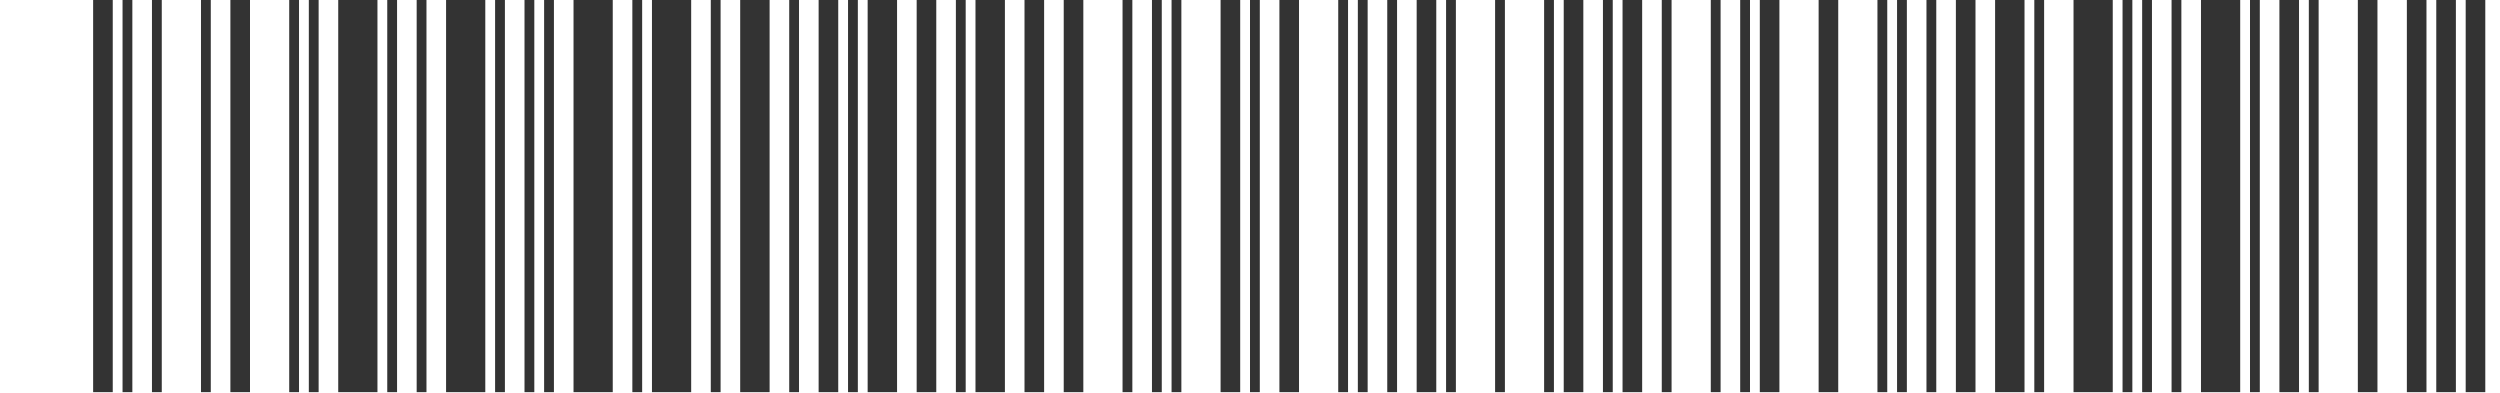
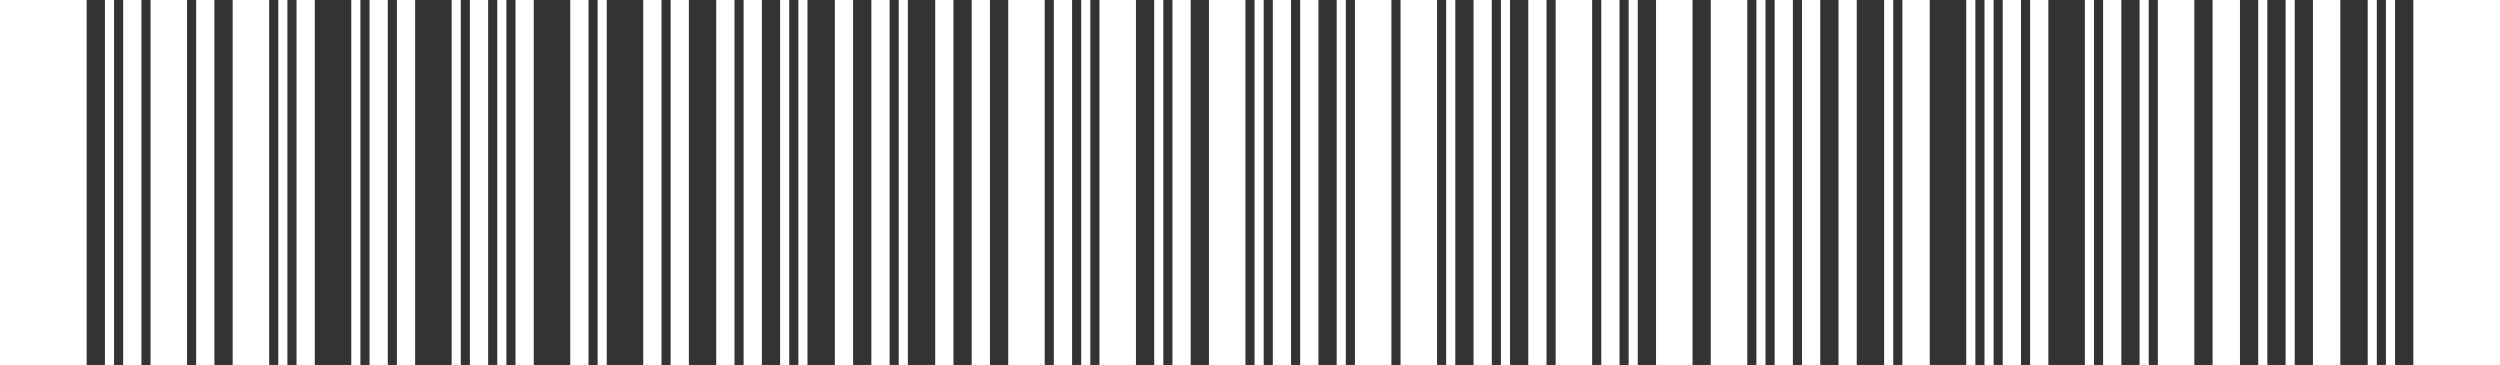
- <svg xmlns="http://www.w3.org/2000/svg" version="1.1">
+ <svg xmlns="http://www.w3.org/2000/svg" version="1.1" viewBox="0 0 274 40">
  <g>
-     <path d="M0,0 M10,0 L10,40 M11,0 L11,40 M13,0 L13,40 M16,0 L16,40 M21,0 L21,40 M24,0 L24,40 M25,0 L25,40 M30,0 L30,40 M32,0 L32,40 M35,0 L35,40 M36,0 L36,40 M37,0 L37,40 M38,0 L38,40 M40,0 L40,40 M43,0 L43,40 M46,0 L46,40 M47,0 L47,40 M48,0 L48,40 M49,0 L49,40 M51,0 L51,40 M54,0 L54,40 M56,0 L56,40 M59,0 L59,40 M60,0 L60,40 M61,0 L61,40 M62,0 L62,40 M65,0 L65,40 M67,0 L67,40 M68,0 L68,40 M69,0 L69,40 M70,0 L70,40 M73,0 L73,40 M76,0 L76,40 M77,0 L77,40 M78,0 L78,40 M81,0 L81,40 M84,0 L84,40 M85,0 L85,40 M87,0 L87,40 M89,0 L89,40 M90,0 L90,40 M91,0 L91,40 M94,0 L94,40 M95,0 L95,40 M98,0 L98,40 M100,0 L100,40 M101,0 L101,40 M102,0 L102,40 M105,0 L105,40 M106,0 L106,40 M109,0 L109,40 M110,0 L110,40 M115,0 L115,40 M118,0 L118,40 M120,0 L120,40 M125,0 L125,40 M126,0 L126,40 M128,0 L128,40 M131,0 L131,40 M132,0 L132,40 M137,0 L137,40 M139,0 L139,40 M142,0 L142,40 M145,0 L145,40 M146,0 L146,40 M148,0 L148,40 M153,0 L153,40 M158,0 L158,40 M160,0 L160,40 M161,0 L161,40 M164,0 L164,40 M166,0 L166,40 M167,0 L167,40 M170,0 L170,40 M175,0 L175,40 M178,0 L178,40 M180,0 L180,40 M181,0 L181,40 M186,0 L186,40 M187,0 L187,40 M192,0 L192,40 M194,0 L194,40 M197,0 L197,40 M200,0 L200,40 M201,0 L201,40 M204,0 L204,40 M205,0 L205,40 M206,0 L206,40 M208,0 L208,40 M212,0 L212,40 M213,0 L213,40 M214,0 L214,40 M215,0 L215,40 M217,0 L217,40 M219,0 L219,40 M222,0 L222,40 M225,0 L225,40 M226,0 L226,40 M227,0 L227,40 M228,0 L228,40 M230,0 L230,40 M233,0 L233,40 M234,0 L234,40 M236,0 L236,40 M241,0 L241,40 M242,0 L242,40 M246,0 L246,40 M247,0 L247,40 M249,0 L249,40 M250,0 L250,40 M252,0 L252,40 M253,0 L253,40 M257,0 L257,40 M258,0 L258,40 M259,0 L259,40 M261,0 L261,40 M263,0 L263,40 M264,0 L264,40 M274,0" stroke="#333333" />
+     <path d="M0,0 M10,0 L10,40 M11,0 L11,40 M13,0 L13,40 M16,0 L16,40 M21,0 L21,40 M24,0 L24,40 M25,0 L25,40 M30,0 L30,40 M32,0 L32,40 M35,0 L35,40 M36,0 L36,40 M37,0 L37,40 M38,0 L38,40 M40,0 L40,40 M43,0 L43,40 M46,0 L46,40 M47,0 L47,40 M48,0 L48,40 M49,0 L49,40 M51,0 L51,40 M54,0 L54,40 M56,0 L56,40 M59,0 L59,40 M60,0 L60,40 M61,0 L61,40 M62,0 L62,40 M65,0 L65,40 M67,0 L67,40 M68,0 L68,40 M69,0 L69,40 M70,0 L70,40 M73,0 L73,40 M76,0 L76,40 M77,0 L77,40 M78,0 L78,40 M81,0 L81,40 M84,0 L84,40 M85,0 L85,40 M87,0 L87,40 M89,0 L89,40 M90,0 L90,40 M91,0 L91,40 M94,0 L94,40 M95,0 L95,40 M98,0 L98,40 M100,0 L100,40 M101,0 L101,40 M102,0 L102,40 M105,0 L105,40 M106,0 L106,40 M109,0 L109,40 M110,0 L110,40 M115,0 L115,40 M118,0 L118,40 M120,0 L120,40 M125,0 L125,40 M126,0 L126,40 M128,0 L128,40 M131,0 L131,40 M132,0 L132,40 M137,0 L137,40 M139,0 L139,40 M142,0 L142,40 M145,0 L145,40 M146,0 L146,40 M148,0 L148,40 M153,0 L153,40 M158,0 L158,40 M160,0 L160,40 M161,0 L161,40 M164,0 L164,40 M166,0 L166,40 M167,0 L167,40 M170,0 L170,40 M175,0 L175,40 M178,0 L178,40 M180,0 L180,40 M181,0 L181,40 M186,0 L186,40 M187,0 L187,40 M192,0 L192,40 M194,0 L194,40 M197,0 L197,40 M200,0 L200,40 M201,0 L201,40 M204,0 L204,40 M205,0 L205,40 M206,0 L206,40 M208,0 L208,40 M212,0 L212,40 M213,0 L213,40 M214,0 L214,40 M215,0 L215,40 M217,0 L217,40 M219,0 L219,40 M222,0 L222,40 M225,0 L225,40 M226,0 L226,40 M227,0 L227,40 M228,0 L228,40 M230,0 L230,40 M233,0 L233,40 M234,0 L234,40 M236,0 L236,40 M241,0 L241,40 M242,0 L242,40 M246,0 L246,40 M247,0 L247,40 M249,0 L249,40 M250,0 L250,40 M252,0 L252,40 M253,0 L253,40 M257,0 L257,40 M258,0 L258,40 M259,0 L259,40 M261,0 L261,40 M263,0 L263,40 M264,0 L264,40 M273,0" stroke="#333333" />
  </g>
</svg>
